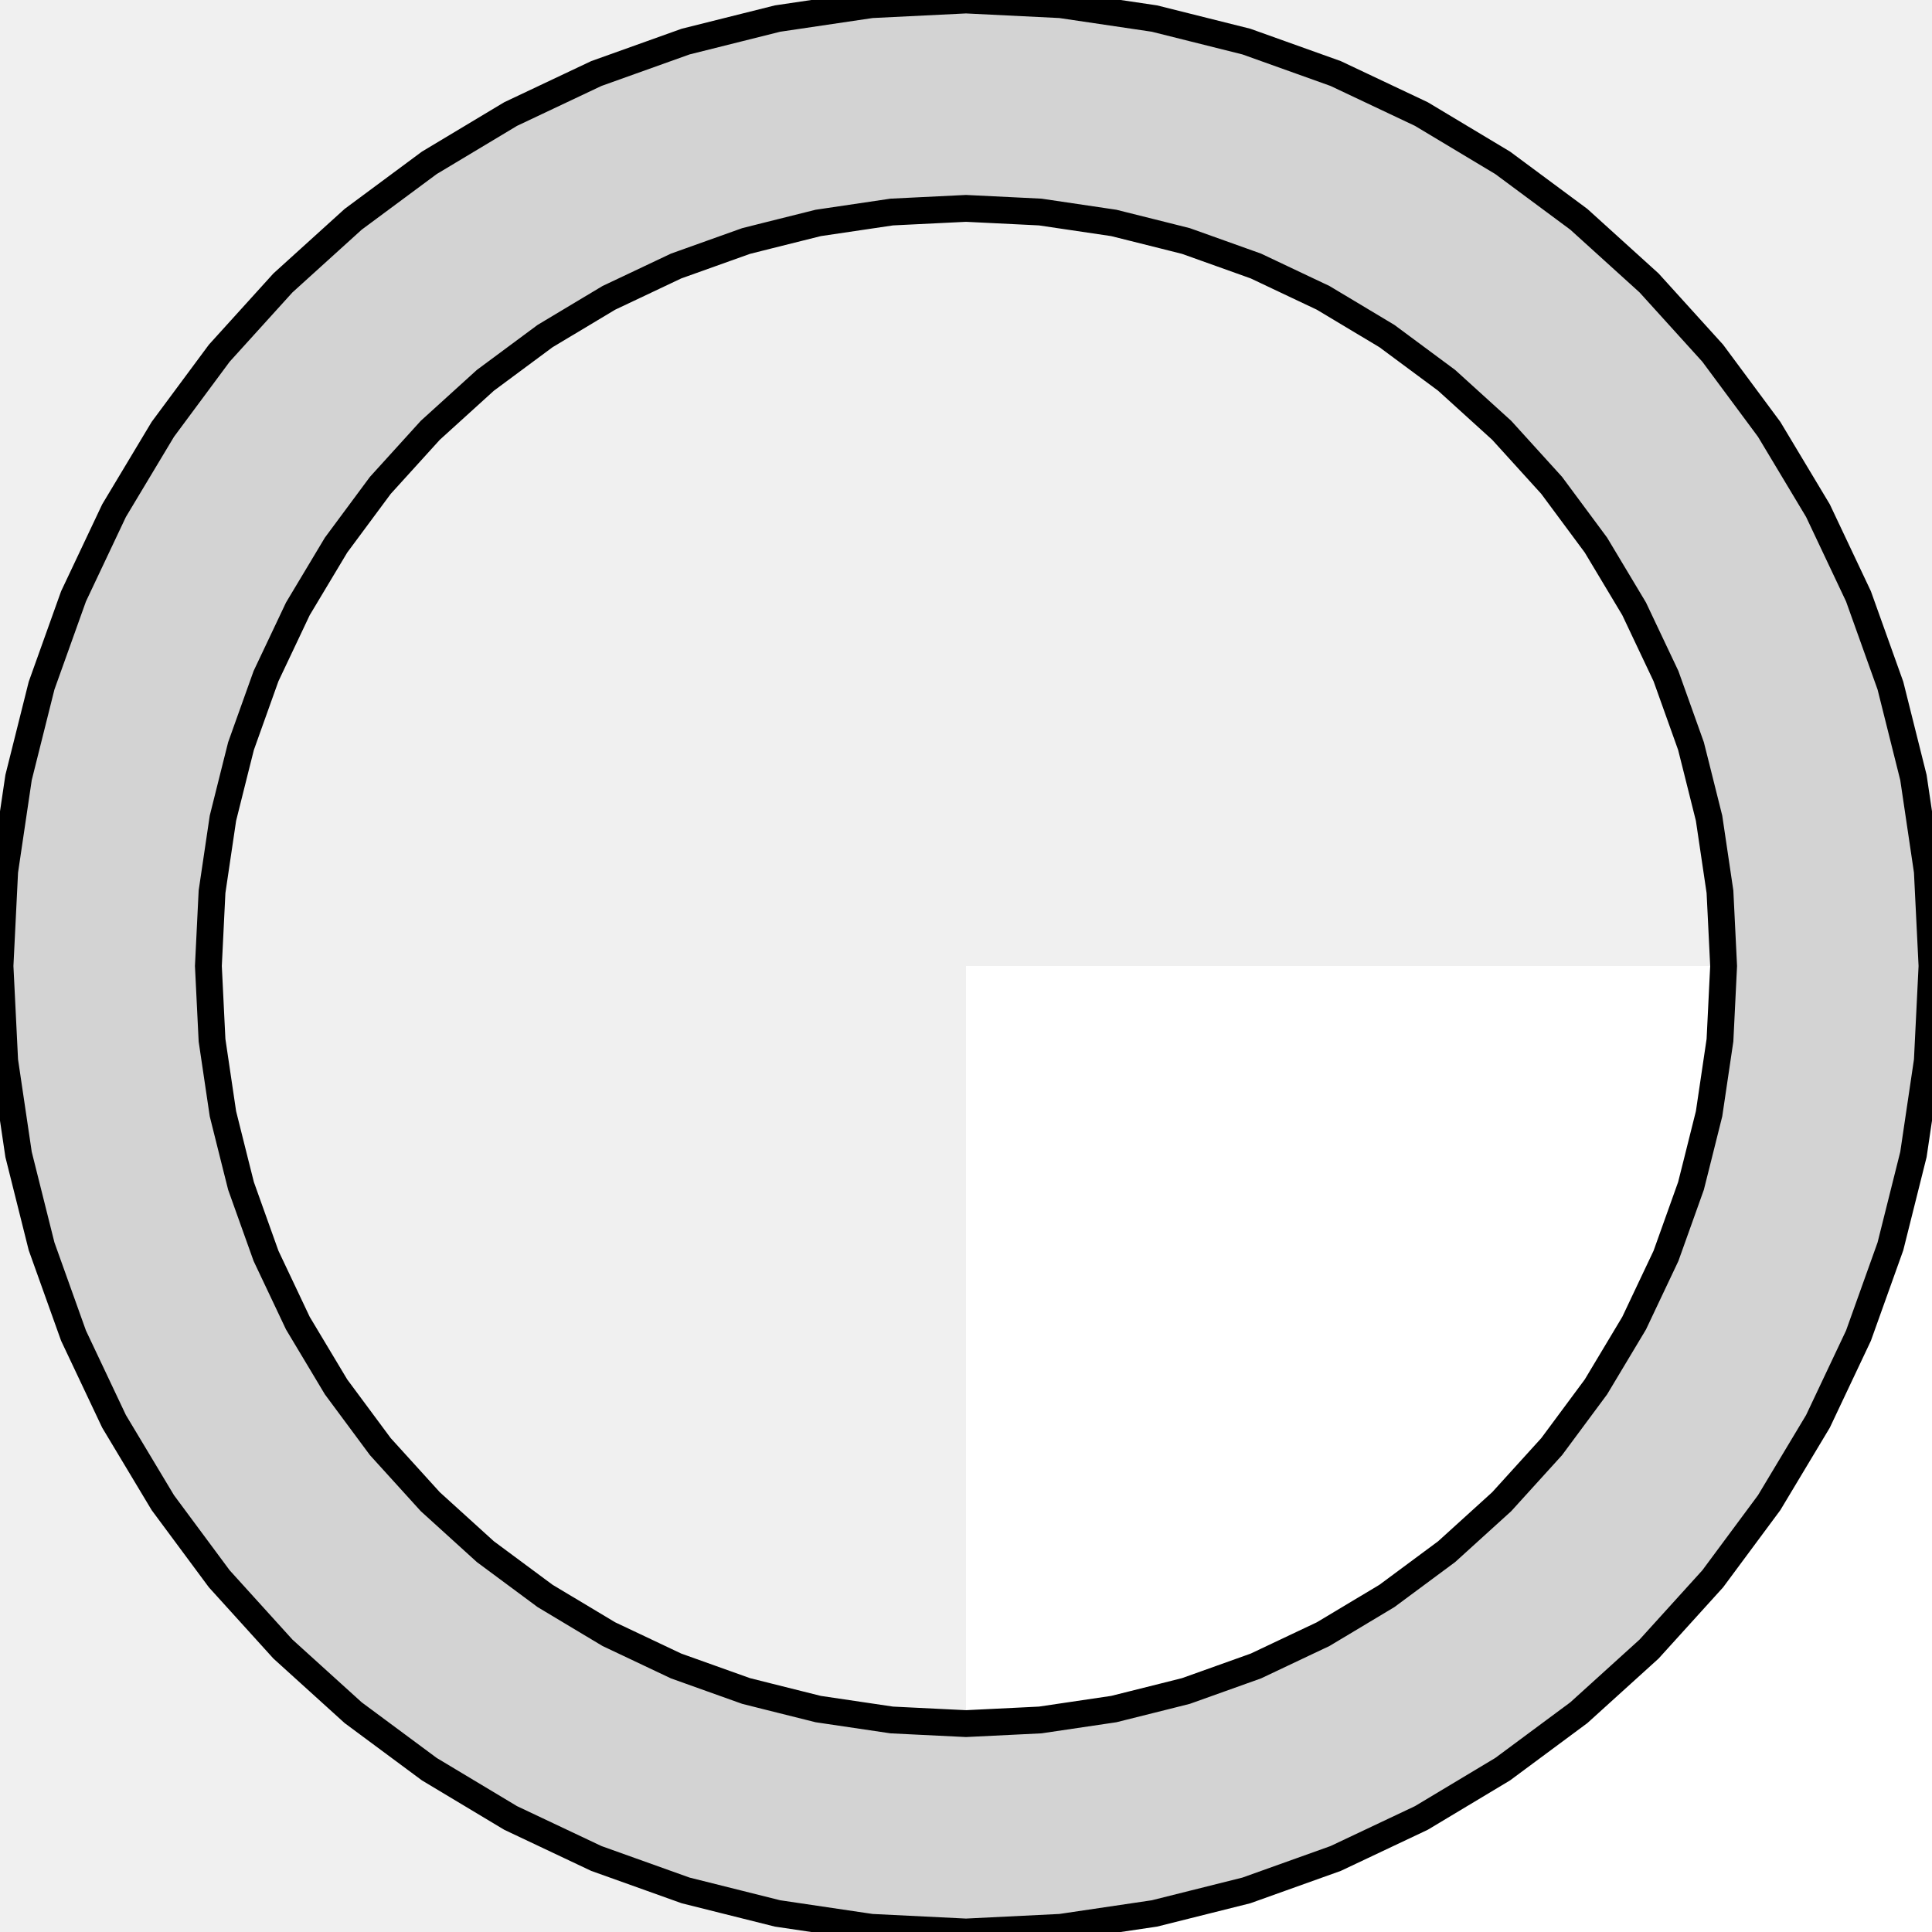
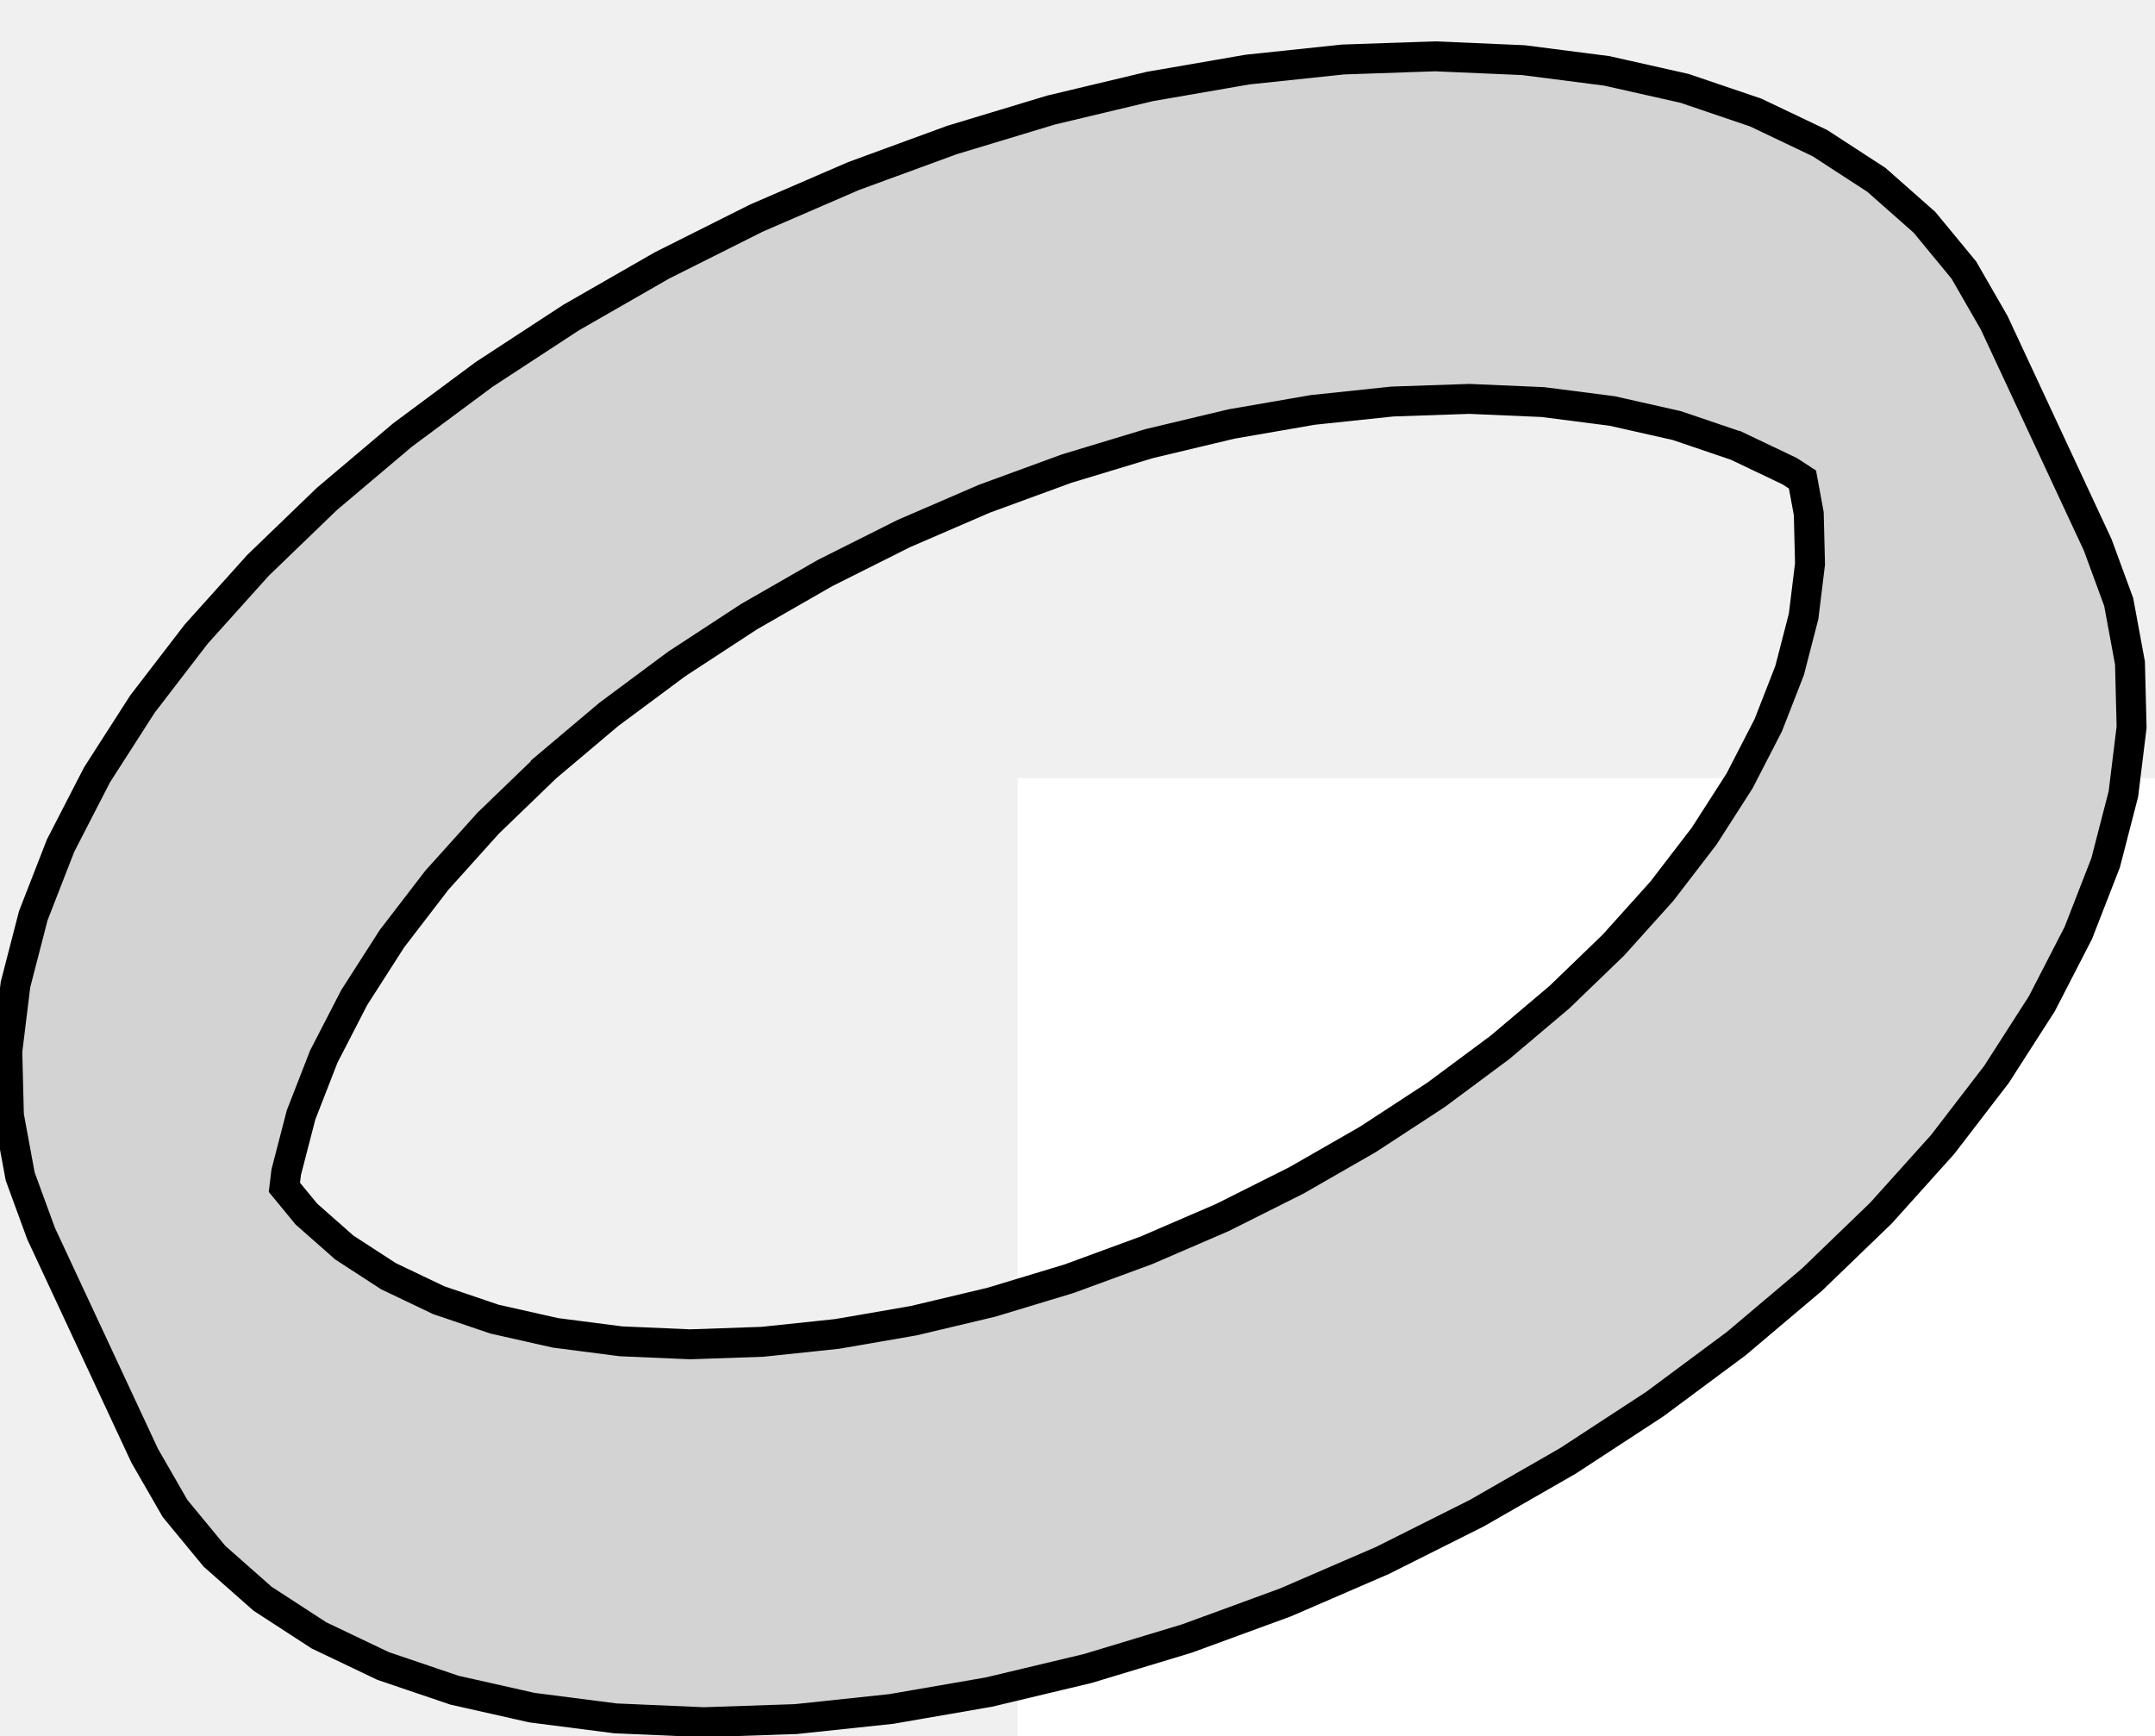
- <svg xmlns="http://www.w3.org/2000/svg" width="36mm" height="36mm" viewBox="-18 -18 36 36" version="1.1">
+ <svg xmlns="http://www.w3.org/2000/svg" width="36mm" height="29mm" viewBox="-17 -13 36 29" version="1.1">
  <defs>
    <style>
      .cq-bg { fill: #ffffff; }
      @media (prefers-color-scheme: dark) {
        .cq-bg { fill: #0d1117; }
        /* CadQuery SVG selectors */
        g[stroke="rgb(0,0,0)"] { stroke: #c9d1d9 !important; }
        g[stroke="rgb(160,160,160)"] { stroke: #484f58 !important; }
        /* OpenSCAD SVG selectors */
        path { stroke: #c9d1d9 !important; }
        polygon { stroke: #c9d1d9 !important; fill: #161b22 !important; }
        /* Common selectors */
        line { stroke: #c9d1d9 !important; }
        text { stroke: #c9d1d9 !important; fill: #c9d1d9 !important; }
      }
    </style>
  </defs>
-   <rect width="36mm" height="36mm" class="cq-bg" />
-   <path d=" M 1.764,17.913 L 3.512,17.654 L 5.225,17.225 L 6.888,16.63 L 8.485,15.875 L 10,14.966  L 11.419,13.914 L 12.728,12.728 L 13.914,11.419 L 14.966,10 L 15.875,8.485 L 16.63,6.888  L 17.225,5.225 L 17.654,3.512 L 17.913,1.764 L 18,-0 L 17.913,-1.764 L 17.654,-3.512  L 17.225,-5.225 L 16.63,-6.888 L 15.875,-8.485 L 14.966,-10 L 13.914,-11.419 L 12.728,-12.728  L 11.419,-13.914 L 10,-14.966 L 8.485,-15.875 L 6.888,-16.63 L 5.225,-17.225 L 3.512,-17.654  L 1.764,-17.913 L 0,-18 L -1.764,-17.913 L -3.512,-17.654 L -5.225,-17.225 L -6.888,-16.63  L -8.485,-15.875 L -10,-14.966 L -11.419,-13.914 L -12.728,-12.728 L -13.914,-11.419 L -14.966,-10  L -15.875,-8.485 L -16.63,-6.888 L -17.225,-5.225 L -17.654,-3.512 L -17.913,-1.764 L -18,-0  L -17.913,1.764 L -17.654,3.512 L -17.225,5.225 L -16.63,6.888 L -15.875,8.485 L -14.966,10  L -13.914,11.419 L -12.728,12.728 L -11.419,13.914 L -10,14.966 L -8.485,15.875 L -6.888,16.63  L -5.225,17.225 L -3.512,17.654 L -1.764,17.913 L 0,18 z M -0.98,14.069 L -1.384,14.049 L -2.754,13.846 L -3.705,13.608 L -4.098,13.509 L -4.479,13.373  L -5.402,13.043 L -6.289,12.623 L -6.655,12.45 L -7.002,12.242 L -7.843,11.738 L -8.956,10.913  L -9.982,9.982 L -10.913,8.956 L -11.738,7.843 L -12.242,7.002 L -12.45,6.655 L -12.623,6.289  L -13.043,5.402 L -13.373,4.479 L -13.509,4.098 L -13.608,3.705 L -13.846,2.754 L -14.049,1.384  L -14.069,0.98 L -14.117,-0 L -14.069,-0.98 L -14.049,-1.384 L -13.846,-2.754 L -13.608,-3.705  L -13.509,-4.098 L -13.373,-4.479 L -13.043,-5.402 L -12.623,-6.289 L -12.45,-6.655 L -12.242,-7.002  L -11.738,-7.843 L -10.913,-8.956 L -9.982,-9.982 L -8.956,-10.913 L -7.843,-11.738 L -7.002,-12.242  L -6.655,-12.45 L -6.289,-12.623 L -5.402,-13.043 L -4.479,-13.373 L -4.098,-13.509 L -3.705,-13.608  L -2.754,-13.846 L -1.384,-14.049 L -0.98,-14.069 L 0,-14.117 L 0.98,-14.069 L 1.384,-14.049  L 2.754,-13.846 L 3.705,-13.608 L 4.098,-13.509 L 4.479,-13.373 L 5.402,-13.043 L 6.289,-12.623  L 6.655,-12.45 L 7.002,-12.242 L 7.843,-11.738 L 8.956,-10.913 L 9.982,-9.982 L 10.913,-8.956  L 11.738,-7.843 L 12.242,-7.002 L 12.45,-6.655 L 12.623,-6.289 L 13.043,-5.402 L 13.373,-4.479  L 13.509,-4.098 L 13.608,-3.705 L 13.846,-2.754 L 14.049,-1.384 L 14.069,-0.98 L 14.117,-0  L 14.069,0.98 L 14.049,1.384 L 13.846,2.754 L 13.608,3.705 L 13.509,4.098 L 13.373,4.479  L 13.043,5.402 L 12.623,6.289 L 12.45,6.655 L 12.242,7.002 L 11.738,7.843 L 10.913,8.956  L 9.982,9.982 L 8.956,10.913 L 7.843,11.738 L 7.002,12.242 L 6.655,12.45 L 6.289,12.623  L 5.402,13.043 L 4.479,13.373 L 4.098,13.509 L 3.705,13.608 L 2.754,13.846 L 1.384,14.049  L 0.98,14.069 L 0,14.117 z " stroke="black" fill="lightgray" stroke-width="0.5" />
+   <rect width="36mm" height="29mm" class="cq-bg" />
+   <path d=" M -3.704,15.719 L -2.111,15.55 L -0.481,15.268 L 1.171,14.874 L 2.828,14.373 L 4.474,13.77  L 6.094,13.069 L 7.672,12.278 L 9.193,11.405 L 10.642,10.458 L 12.005,9.446 L 13.269,8.378  L 14.422,7.266 L 15.453,6.119 L 16.352,4.949 L 17.11,3.768 L 17.719,2.585 L 18.175,1.414  L 18.472,0.265 L 18.609,-0.851 L 18.582,-1.923 L 18.394,-2.941 L 18.044,-3.895 L 16.314,-7.607  L 15.807,-8.488 L 15.149,-9.286 L 14.345,-9.996 L 13.402,-10.609 L 12.33,-11.12 L 11.14,-11.524  L 9.842,-11.816 L 8.45,-11.995 L 6.976,-12.059 L 5.435,-12.006 L 3.842,-11.838 L 2.212,-11.556  L 0.56,-11.162 L -1.097,-10.661 L -2.743,-10.058 L -4.363,-9.357 L -5.941,-8.566 L -7.462,-7.693  L -8.911,-6.746 L -10.274,-5.734 L -11.538,-4.666 L -12.691,-3.554 L -13.722,-2.407 L -14.621,-1.237  L -15.379,-0.056 L -15.988,1.127 L -16.444,2.298 L -16.741,3.447 L -16.878,4.563 L -16.851,5.635  L -16.663,6.653 L -16.314,7.607 L -14.583,11.319 L -14.076,12.2 L -13.418,12.998 L -12.614,13.708  L -11.671,14.321 L -10.6,14.832 L -9.409,15.236 L -8.112,15.528 L -6.719,15.707 L -5.245,15.771  z M -5.471,9.458 L -6.627,9.408 L -7.719,9.267 L -8.737,9.038 L -9.671,8.721 L -9.916,8.604  L -10.511,8.32 L -11.034,7.98 L -11.25,7.84 L -11.434,7.677 L -11.881,7.283 L -12.249,6.836  L -12.219,6.584 L -11.971,5.627 L -11.971,5.627 L -11.591,4.651 L -11.083,3.666 L -10.452,2.681  L -10.452,2.681 L -10.451,2.68 L -9.703,1.706 L -8.844,0.751 L -7.883,-0.176 L -7.883,-0.177  L -6.83,-1.065 L -5.694,-1.909 L -4.487,-2.698 L -3.219,-3.426 L -1.905,-4.085 L -0.556,-4.668  L 0.817,-5.171 L 2.198,-5.589 L 3.574,-5.917 L 4.932,-6.152 L 4.932,-6.152 L 6.26,-6.292  L 7.544,-6.336 L 8.772,-6.283 L 9.932,-6.134 L 11.013,-5.89 L 12.005,-5.553 L 12.006,-5.553  L 12.898,-5.128 L 13.111,-4.989 L 13.216,-4.42 L 13.231,-3.825 L 13.237,-3.579 L 13.13,-2.704  L 12.965,-2.066 L 12.897,-1.802 L 12.793,-1.534 L 12.539,-0.884 L 12.061,0.044 L 11.467,0.97  L 10.762,1.888 L 9.954,2.787 L 9.049,3.66 L 8.76,3.904 L 8.058,4.497 L 6.989,5.291  L 6.657,5.508 L 5.852,6.034 L 4.66,6.718 L 3.422,7.339 L 2.151,7.888 L 0.86,8.362  L -0.439,8.755 L -1.735,9.063 L -2.64,9.22 L -3.013,9.284 L -3.378,9.323 L -4.263,9.416  z " stroke="black" fill="lightgray" stroke-width="0.5" />
</svg>
